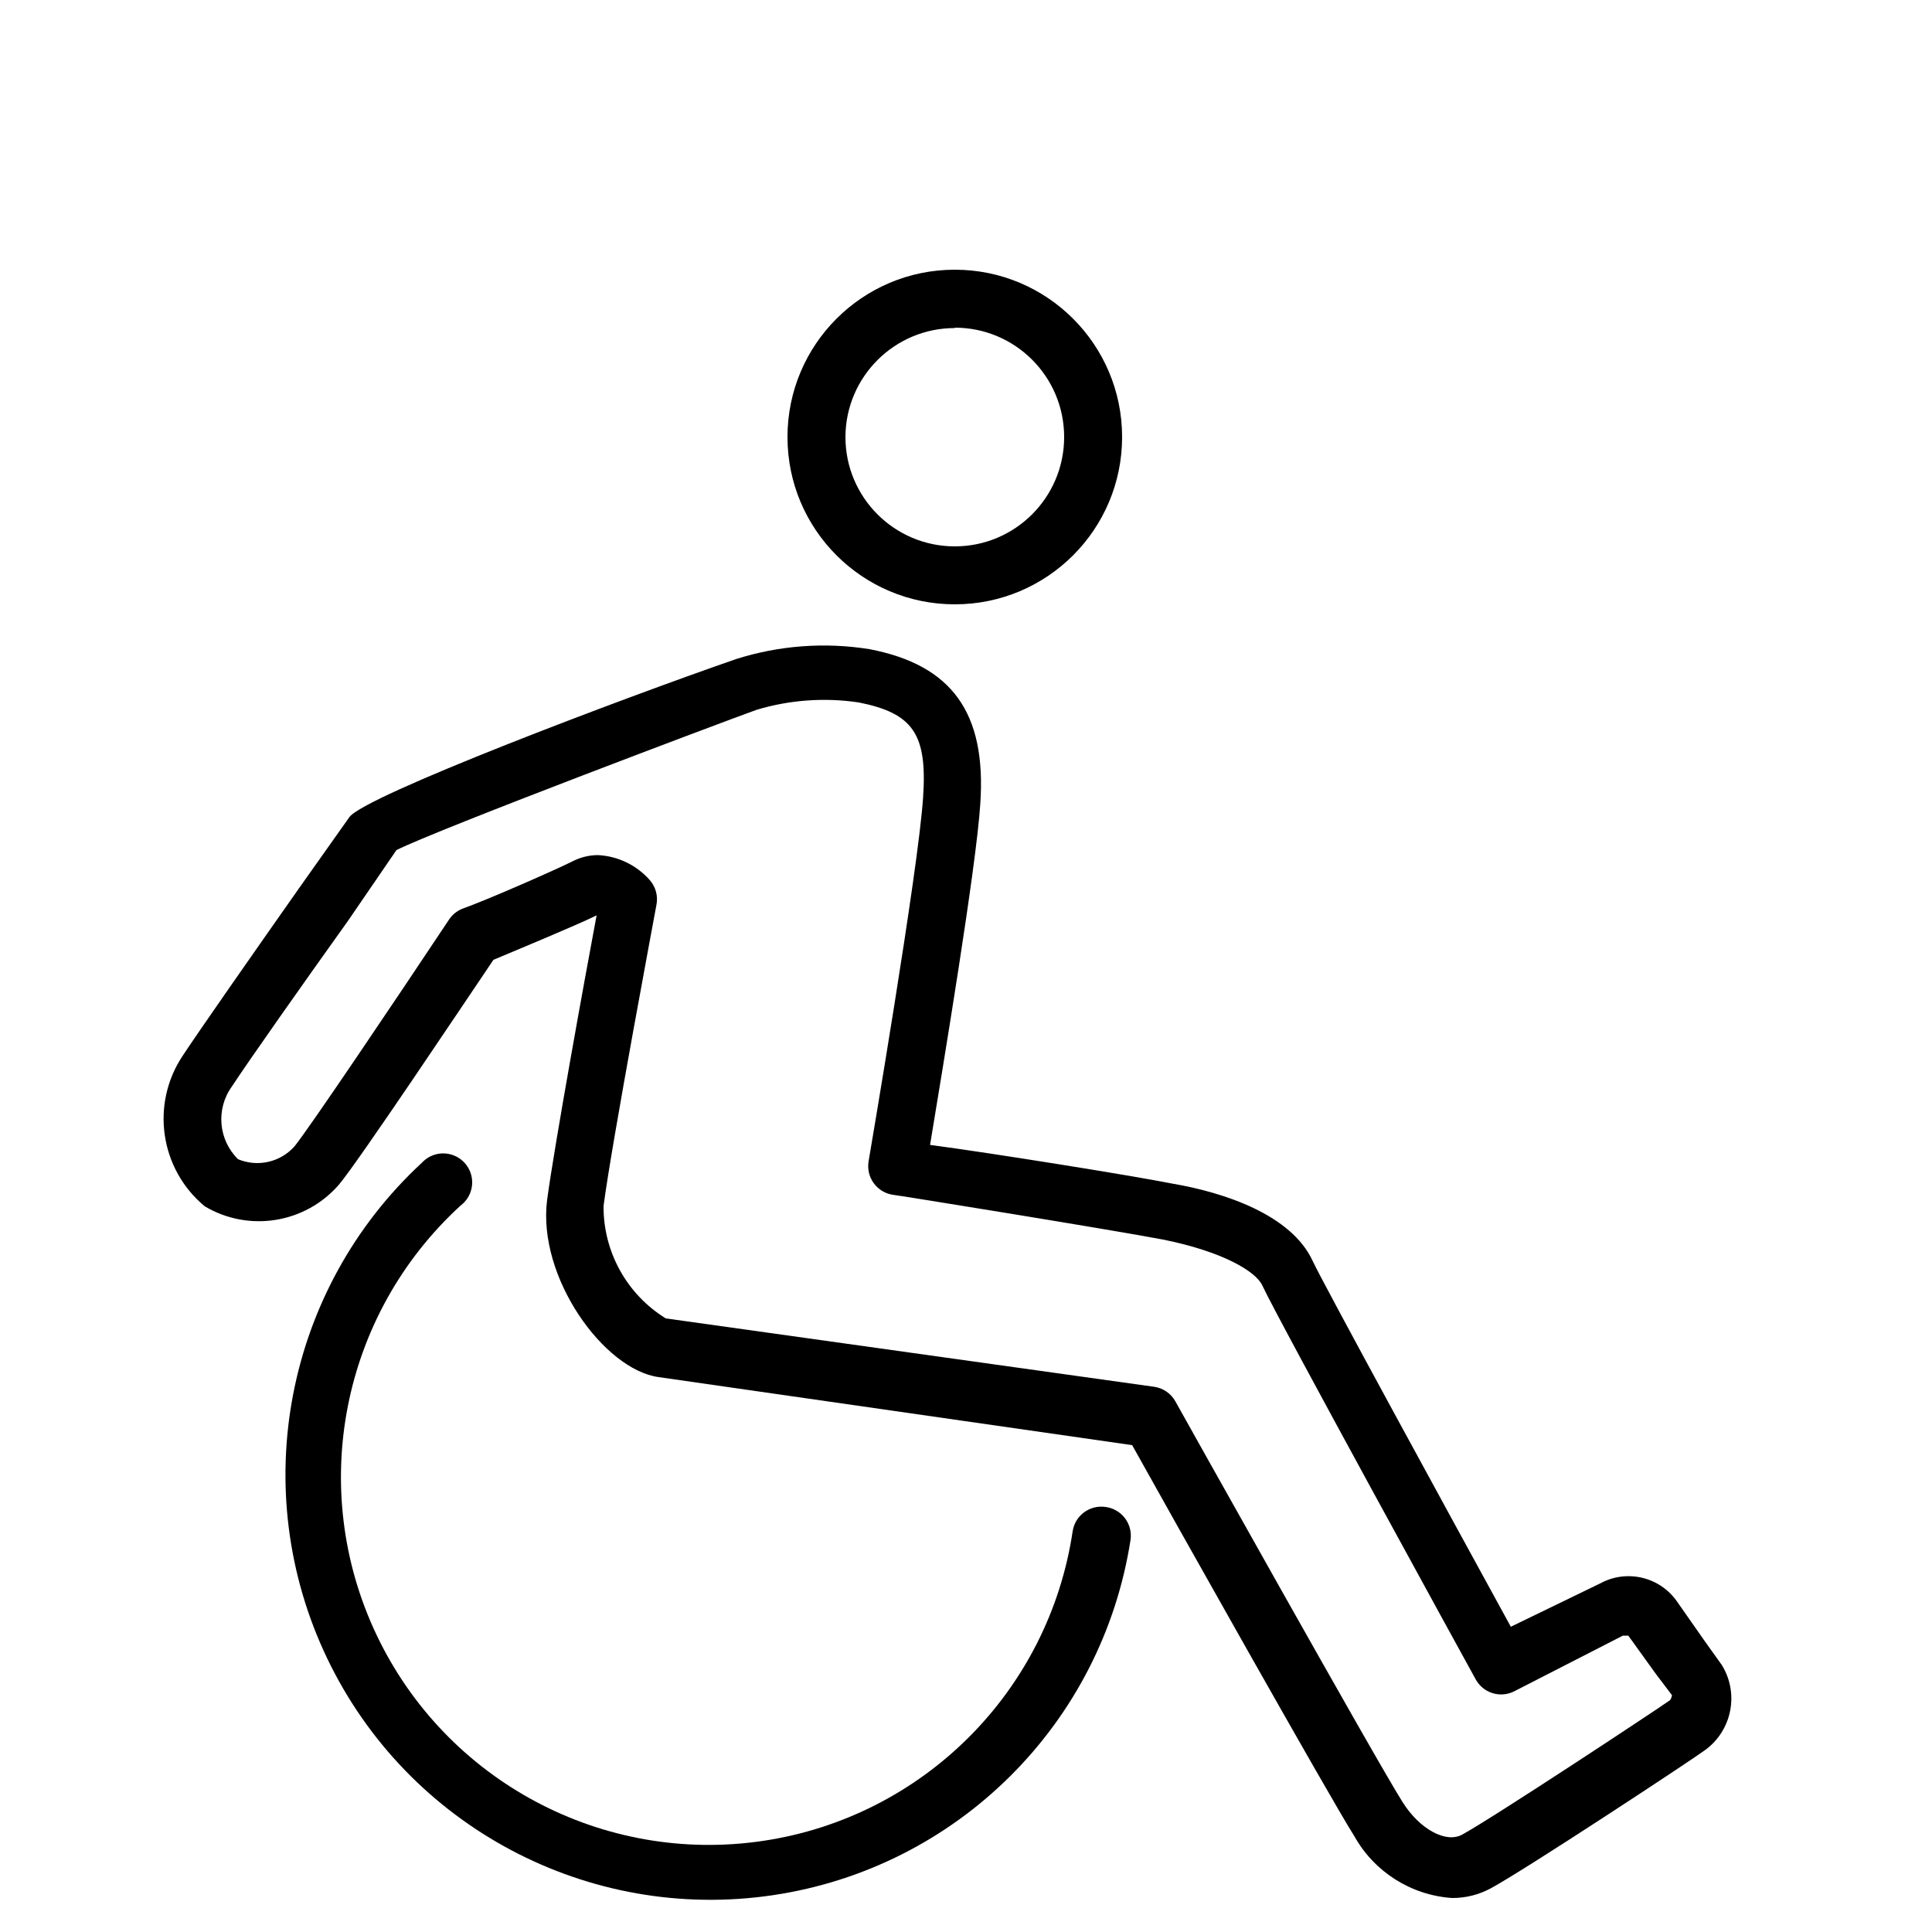
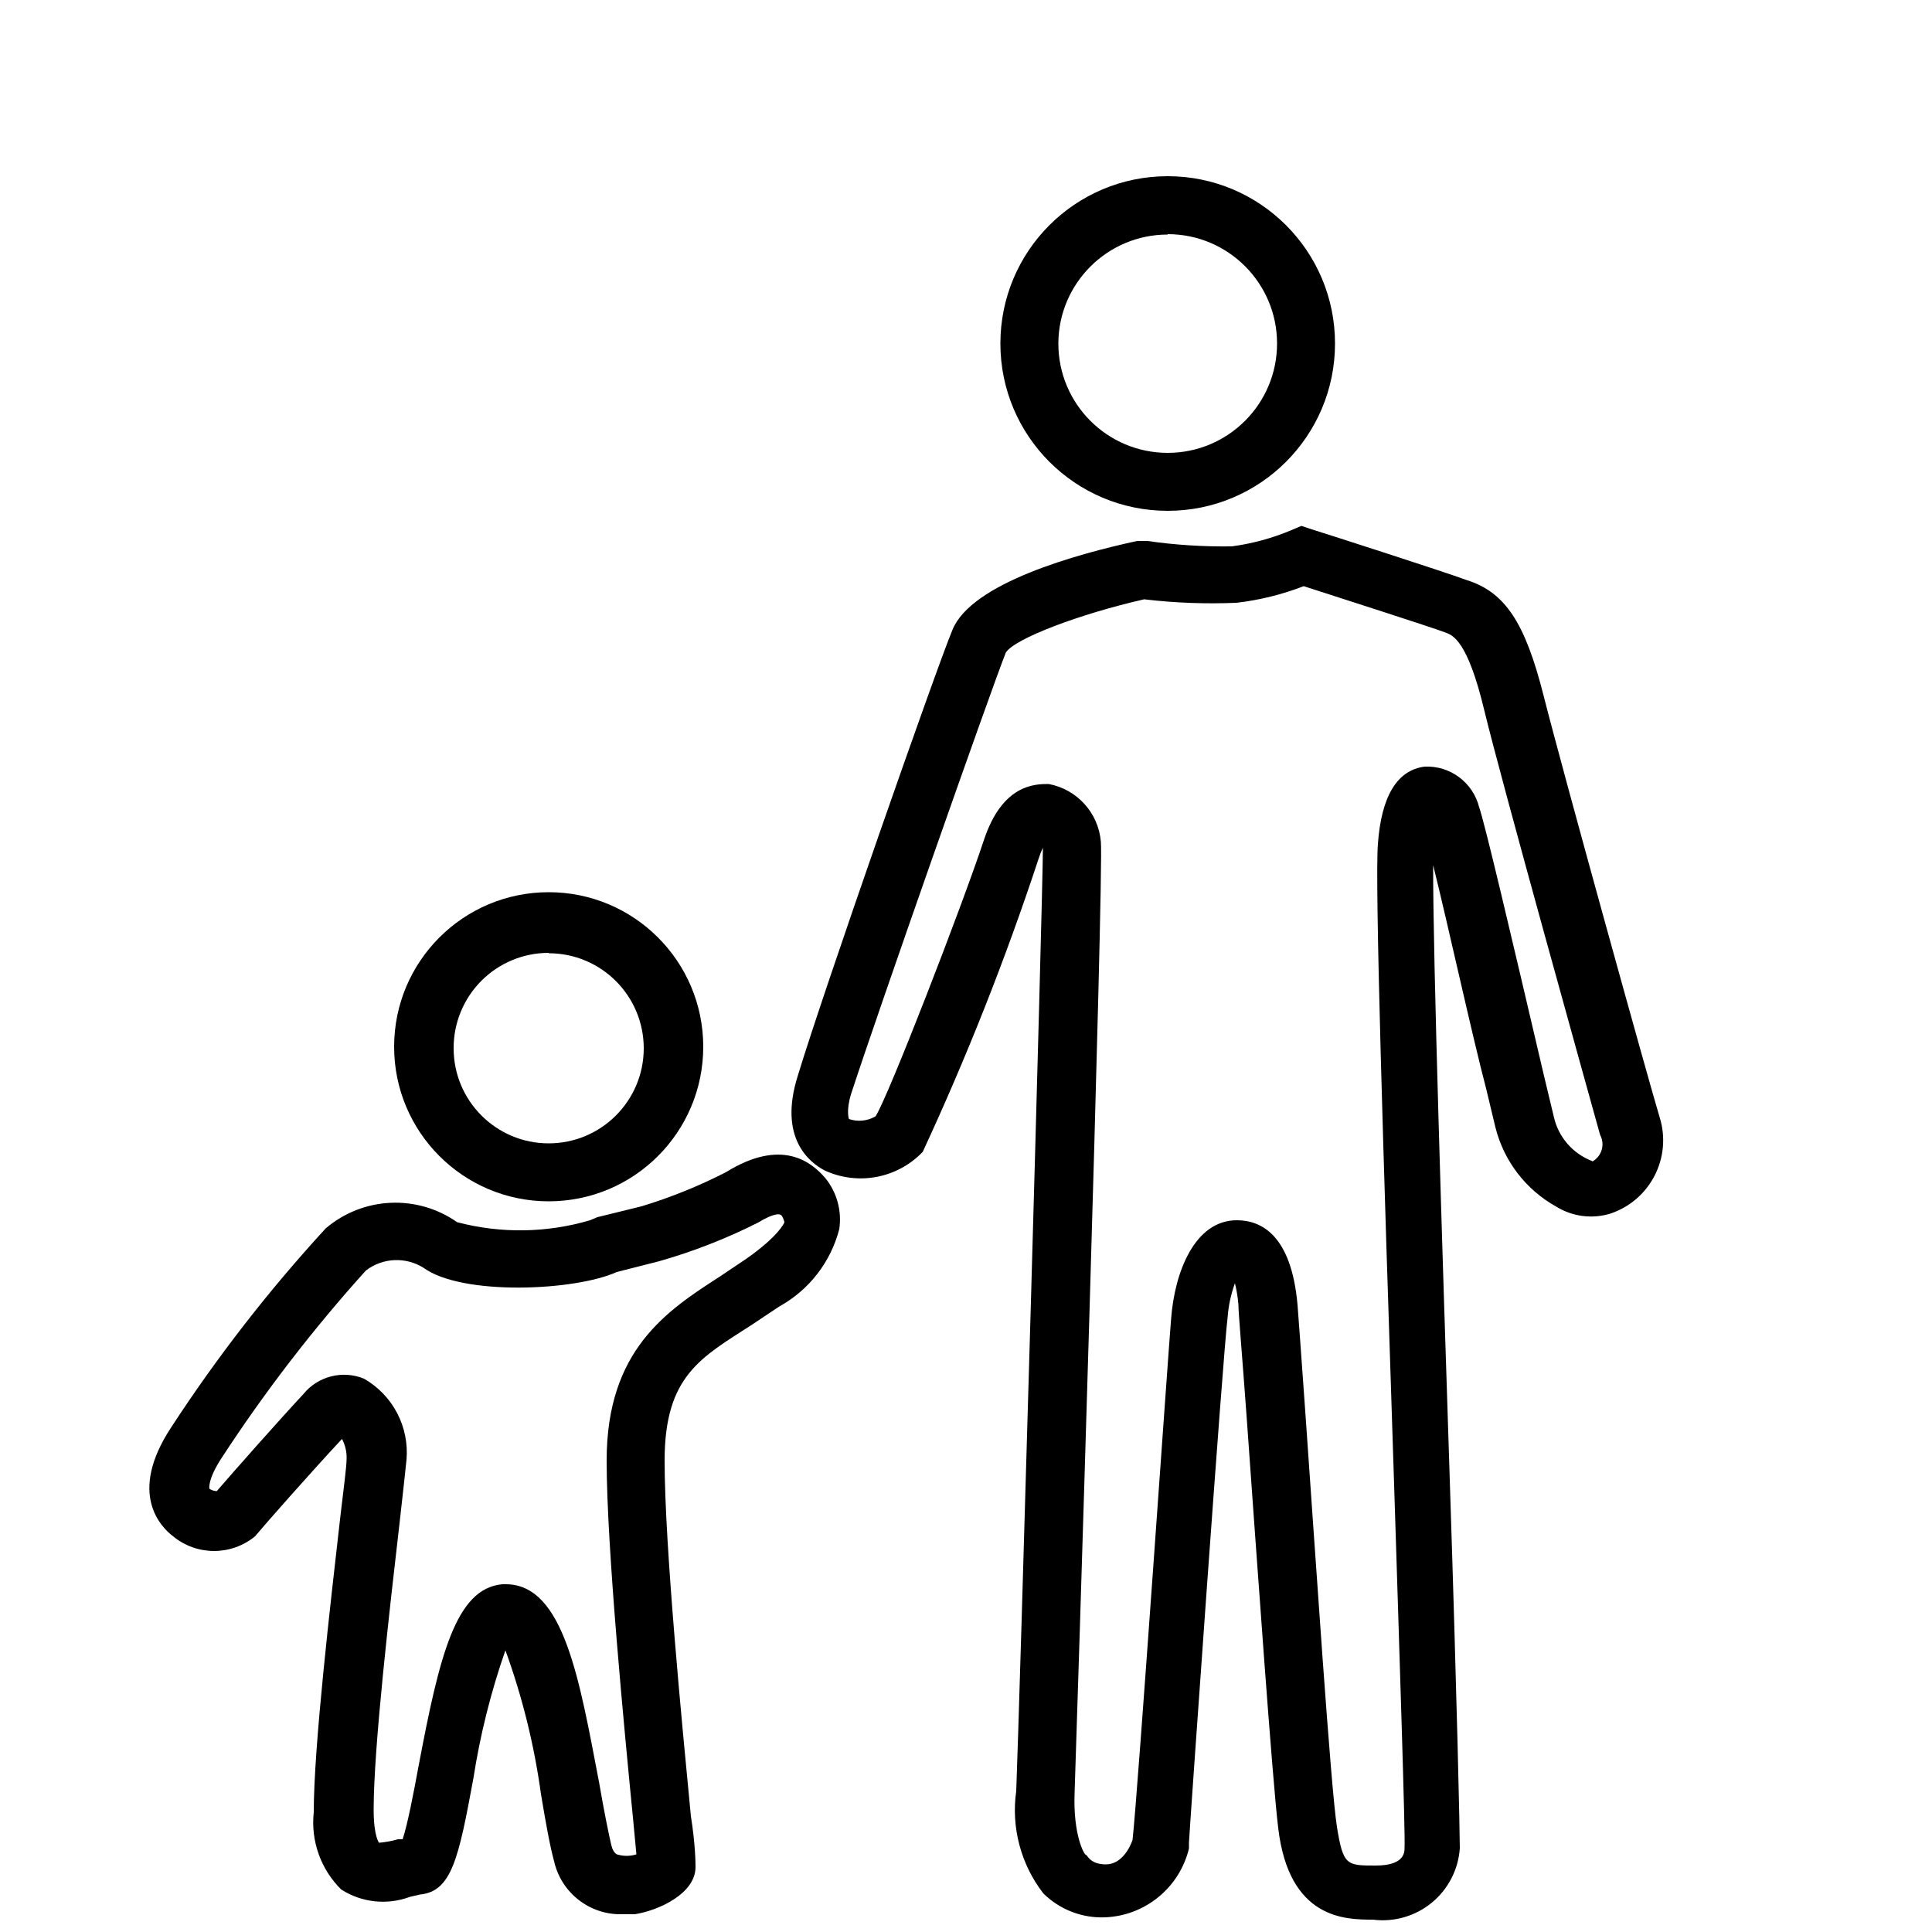
<svg xmlns="http://www.w3.org/2000/svg" viewBox="0 0 50 50">
  <g id="Layer_2_copy" data-name="Layer 2 copy">
-     <path d="M24.71,15.64a4.33,4.33,0,1,0-4.33-4.33A4.33,4.33,0,0,0,24.71,15.64Zm0-7.16a2.83,2.83,0,1,1-2.83,2.83A2.83,2.83,0,0,1,24.71,8.49Z" />
-     <path d="M28.61,39a.75.75,0,0,0-.85.63,9.52,9.52,0,1,1-15.84-8.43.75.75,0,1,0-1-1.11,11,11,0,1,0,18.34,9.75A.75.75,0,0,0,28.61,39Z" />
-     <path d="M44.56,43.09l-.45-.63-.7-1a1.53,1.53,0,0,0-2-.48L39.1,42.1c-1.6-2.92-4.84-8.85-5.13-9.47-.55-1.19-2.28-1.77-3.64-2-1-.2-4.67-.79-6.26-1,.33-2,1.2-7.22,1.3-8.83.16-2.35-.73-3.59-2.87-4a7.49,7.49,0,0,0-3.46.26c-2.89,1-9.64,3.55-10,4.09L7.73,23c-1.16,1.65-2.6,3.71-3,4.32a2.94,2.94,0,0,0,.57,3.9,2.74,2.74,0,0,0,3.47-.56c.5-.59,3.29-4.77,4-5.82.57-.24,2.14-.89,2.67-1.15-.29,1.54-1.1,6-1.28,7.36-.26,2,1.47,4.4,2.89,4.59l12.25,1.76c.94,1.69,5.15,9.18,5.75,10.12a3.14,3.14,0,0,0,2.53,1.6,2.07,2.07,0,0,0,1-.25c.84-.45,5.14-3.28,5.55-3.58A1.65,1.65,0,0,0,44.56,43.09ZM43.22,44c-.29.21-4.59,3.05-5.38,3.48-.42.23-1.1-.14-1.54-.84-.64-1-5.83-10.28-5.88-10.37a.75.75,0,0,0-.55-.38L17.23,34.12a3.39,3.39,0,0,1-1.61-2.91c.21-1.62,1.36-7.74,1.37-7.8a.75.75,0,0,0-.18-.64,1.91,1.91,0,0,0-1.34-.64,1.44,1.44,0,0,0-.65.16c-.44.22-2.21,1-2.86,1.23a.75.75,0,0,0-.34.28c-1.41,2.12-3.64,5.43-4,5.87A1.29,1.29,0,0,1,6.16,30,1.45,1.45,0,0,1,6,28.12c.39-.6,1.89-2.73,3-4.28L10.26,22c1.08-.54,8.32-3.27,9.32-3.63a6.07,6.07,0,0,1,2.65-.19c1.4.28,1.77.82,1.66,2.45-.12,1.88-1.4,9.35-1.41,9.42a.75.75,0,0,0,.62.87c.06,0,5.69.91,7,1.16,1.54.31,2.4.82,2.57,1.19.39.85,5.31,9.81,5.52,10.19a.75.75,0,0,0,1,.31L42,42.33c.08,0,.12,0,.14,0l.72,1,.41.54A.27.27,0,0,1,43.22,44Z" />
+     <path d="M30.22,13.22a4.33,4.33,0,1,0-4.33-4.33A4.33,4.33,0,0,0,30.22,13.22Zm0-7.16a2.83,2.83,0,1,1-2.83,2.83A2.83,2.83,0,0,1,30.22,6.07Z" />
+     <path d="M14.2,31.09a4,4,0,1,0-4-4A4,4,0,0,0,14.2,31.09Zm0-6.42a2.46,2.46,0,1,1-2.46,2.46A2.46,2.46,0,0,1,14.2,24.66Z" />
+     <path d="M42.95,28.91c-.27-.89-2.52-9-3-10.9s-1-2.69-2-3c-.56-.21-3.86-1.27-4-1.31l-.27-.09-.26.11a6,6,0,0,1-1.54.42A14,14,0,0,1,29.69,14l-.13,0-.13,0c-1.57.34-4.29,1.09-4.78,2.3-.42,1-3.35,9.38-4,11.53-.52,1.63.31,2.26.69,2.46a2.22,2.22,0,0,0,2.54-.48,70.5,70.5,0,0,0,3-7.59,2.17,2.17,0,0,1,.11-.28c0,1.26-.61,22.42-.69,24.41A3.52,3.52,0,0,0,27,49a2.15,2.15,0,0,0,1.61.62,2.33,2.33,0,0,0,2.16-1.78l0-.15c0-.13.89-12.78,1-13.59a3.29,3.29,0,0,1,.19-.89,3.64,3.64,0,0,1,.09.55c0,.22.1,1.35.21,2.87.27,3.77.67,9.46.82,10.68.28,2.37,1.75,2.37,2.45,2.37a2,2,0,0,0,2.25-1.85c0-.39-.07-3.7-.26-9.53s-.44-13.65-.43-15.91c.39,1.57,1,4.37,1.37,5.78l.24,1a3.25,3.25,0,0,0,1.58,2.06,1.71,1.71,0,0,0,1.39.18A2,2,0,0,0,42.95,28.91Zm-1.74,1.14a1.6,1.6,0,0,1-1-1.16l-.24-1c-.91-3.89-1.54-6.57-1.69-7a1.39,1.39,0,0,0-1.41-1.05c-.71.09-1.12.76-1.21,2-.08,1,.13,7.83.42,16.6.14,4.41.29,9,.27,9.37,0,.13,0,.47-.75.47s-.84,0-1-1-.56-7.08-.81-10.61c-.11-1.53-.19-2.67-.21-2.9-.16-1.81-.94-2.19-1.57-2.19-1.1,0-1.61,1.36-1.7,2.53-.07.79-.86,12.25-1,13.51-.06.17-.27.63-.69.63S28.14,48,28.1,48s-.33-.51-.29-1.59.76-23.84.68-24.63a1.66,1.66,0,0,0-1.35-1.49c-.35,0-1.2,0-1.68,1.46-.58,1.75-2.48,6.65-2.8,7.14a.83.83,0,0,1-.69.07s-.08-.22.06-.66c.67-2.06,3.61-10.43,4-11.41.22-.36,1.91-1,3.58-1.38A14.93,14.93,0,0,0,32,15.6a7.08,7.08,0,0,0,1.74-.43c1.08.35,3.27,1.05,3.67,1.2.19.07.57.21,1,2s2.74,10.06,3,11A.51.51,0,0,1,41.21,30.06Z" />
+     <path d="M18.78,30.34a13.22,13.22,0,0,1-2.18.88l-1.14.28-.19.08a6.4,6.4,0,0,1-3.44.05,2.78,2.78,0,0,0-3.4.16,39.43,39.43,0,0,0-4,5.15c-1.14,1.73-.25,2.59.05,2.82a1.67,1.67,0,0,0,2.12,0c.25-.3,1.43-1.64,2.25-2.52a1,1,0,0,1,.12.51c0,.21-.08.79-.17,1.57-.25,2.2-.68,5.88-.68,7.58a2.44,2.44,0,0,0,.71,2,2,2,0,0,0,1.78.19l.26-.06c.82-.08,1-.94,1.38-3a18.85,18.85,0,0,1,.83-3.32A18.13,18.13,0,0,1,14,46.43c.12.72.23,1.34.34,1.74a1.76,1.76,0,0,0,1.77,1.37l.32,0C17.06,49.44,18,49,18,48.32c0-.07,0-.57-.12-1.32-.22-2.28-.68-7-.68-9.2s.95-2.67,2.25-3.51l.72-.48a3.2,3.2,0,0,0,1.55-2,1.7,1.7,0,0,0-.36-1.32C21,30.07,20.23,29.44,18.78,30.34Zm.53,2.24-.67.45c-1.38.89-2.94,1.9-2.94,4.77,0,2.24.46,7,.69,9.34l.08.85A.82.82,0,0,1,16,48s-.12,0-.18-.25-.2-.94-.31-1.59C15,43.5,14.6,41,13.09,41H13c-1.21.11-1.63,1.86-2.17,4.72-.12.65-.28,1.49-.41,1.88l-.12,0a2.53,2.53,0,0,1-.49.09s-.14-.16-.14-.86c0-1.62.42-5.24.67-7.41.09-.81.16-1.42.18-1.64a2.2,2.2,0,0,0-1.1-2.1,1.36,1.36,0,0,0-1.57.4c-.66.71-1.8,2-2.24,2.51a.37.37,0,0,1-.19-.06s-.06-.22.31-.79a39.22,39.22,0,0,1,3.74-4.86,1.31,1.31,0,0,1,1.49-.07c1,.73,3.92.6,5,.11l1.1-.28a14.48,14.48,0,0,0,2.56-1c.41-.25.56-.23.6-.19s.08.16.08.18S20.14,32,19.31,32.58Z" />
  </g>
</svg>
